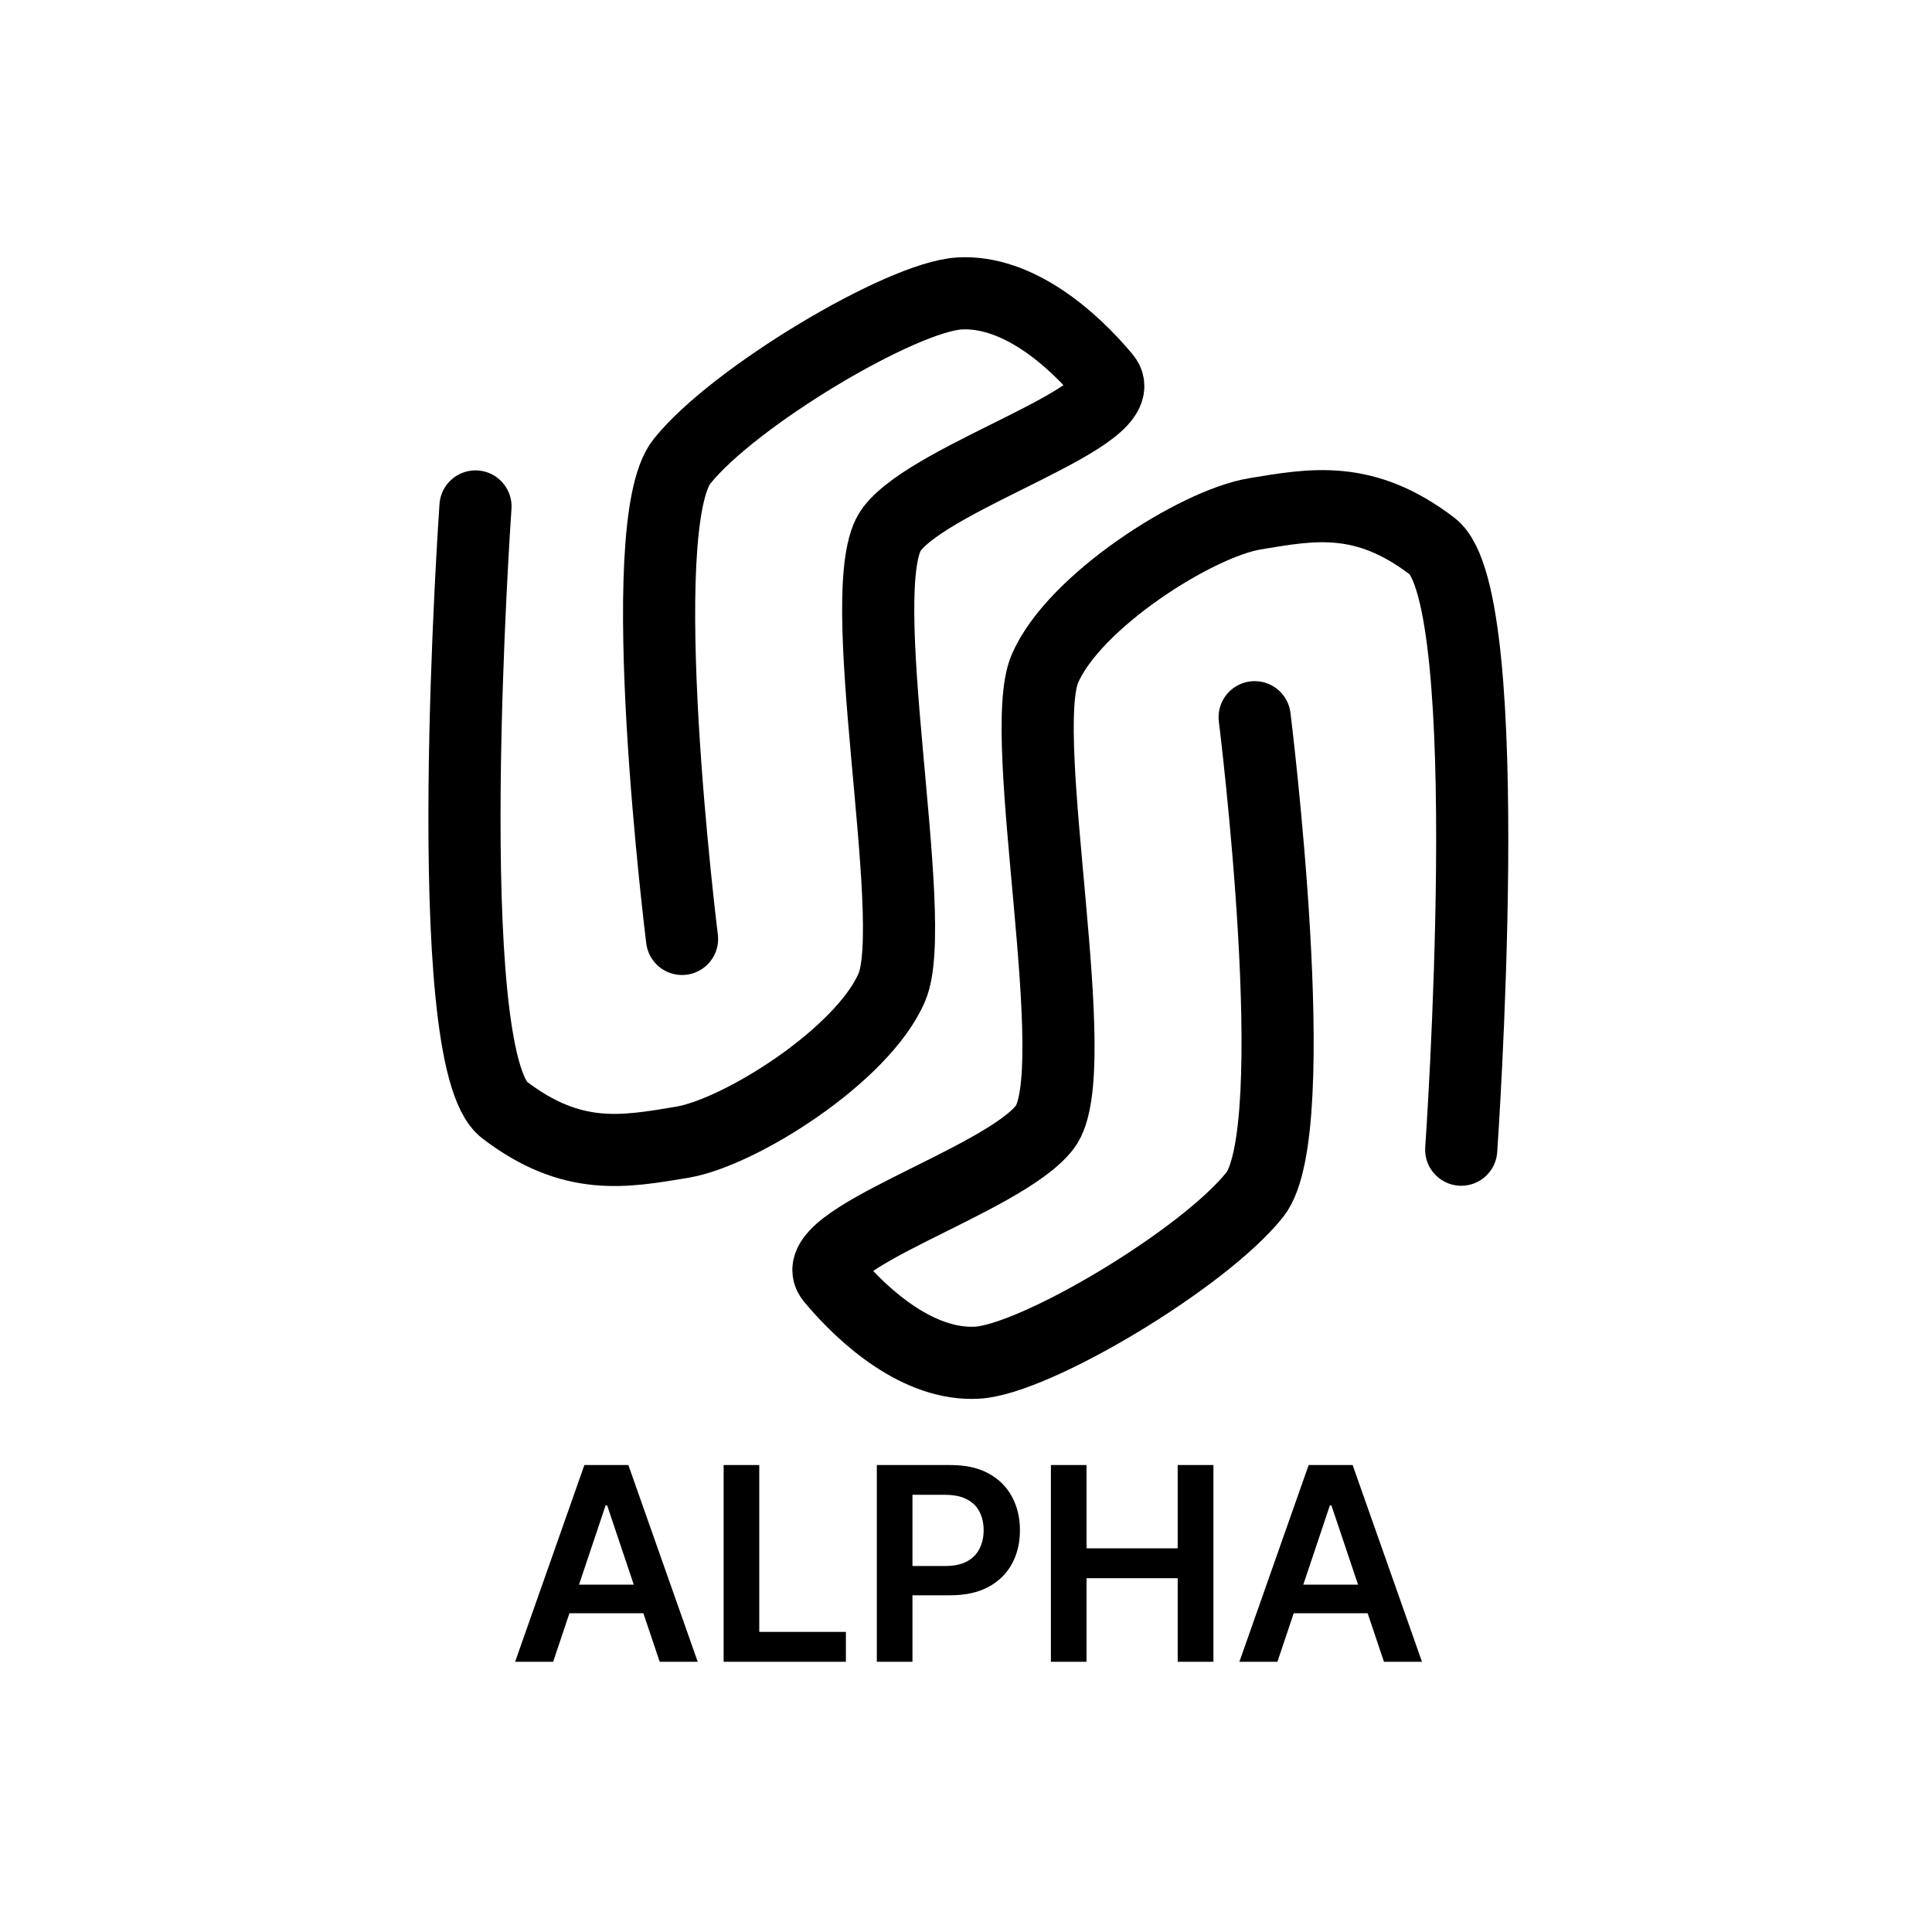
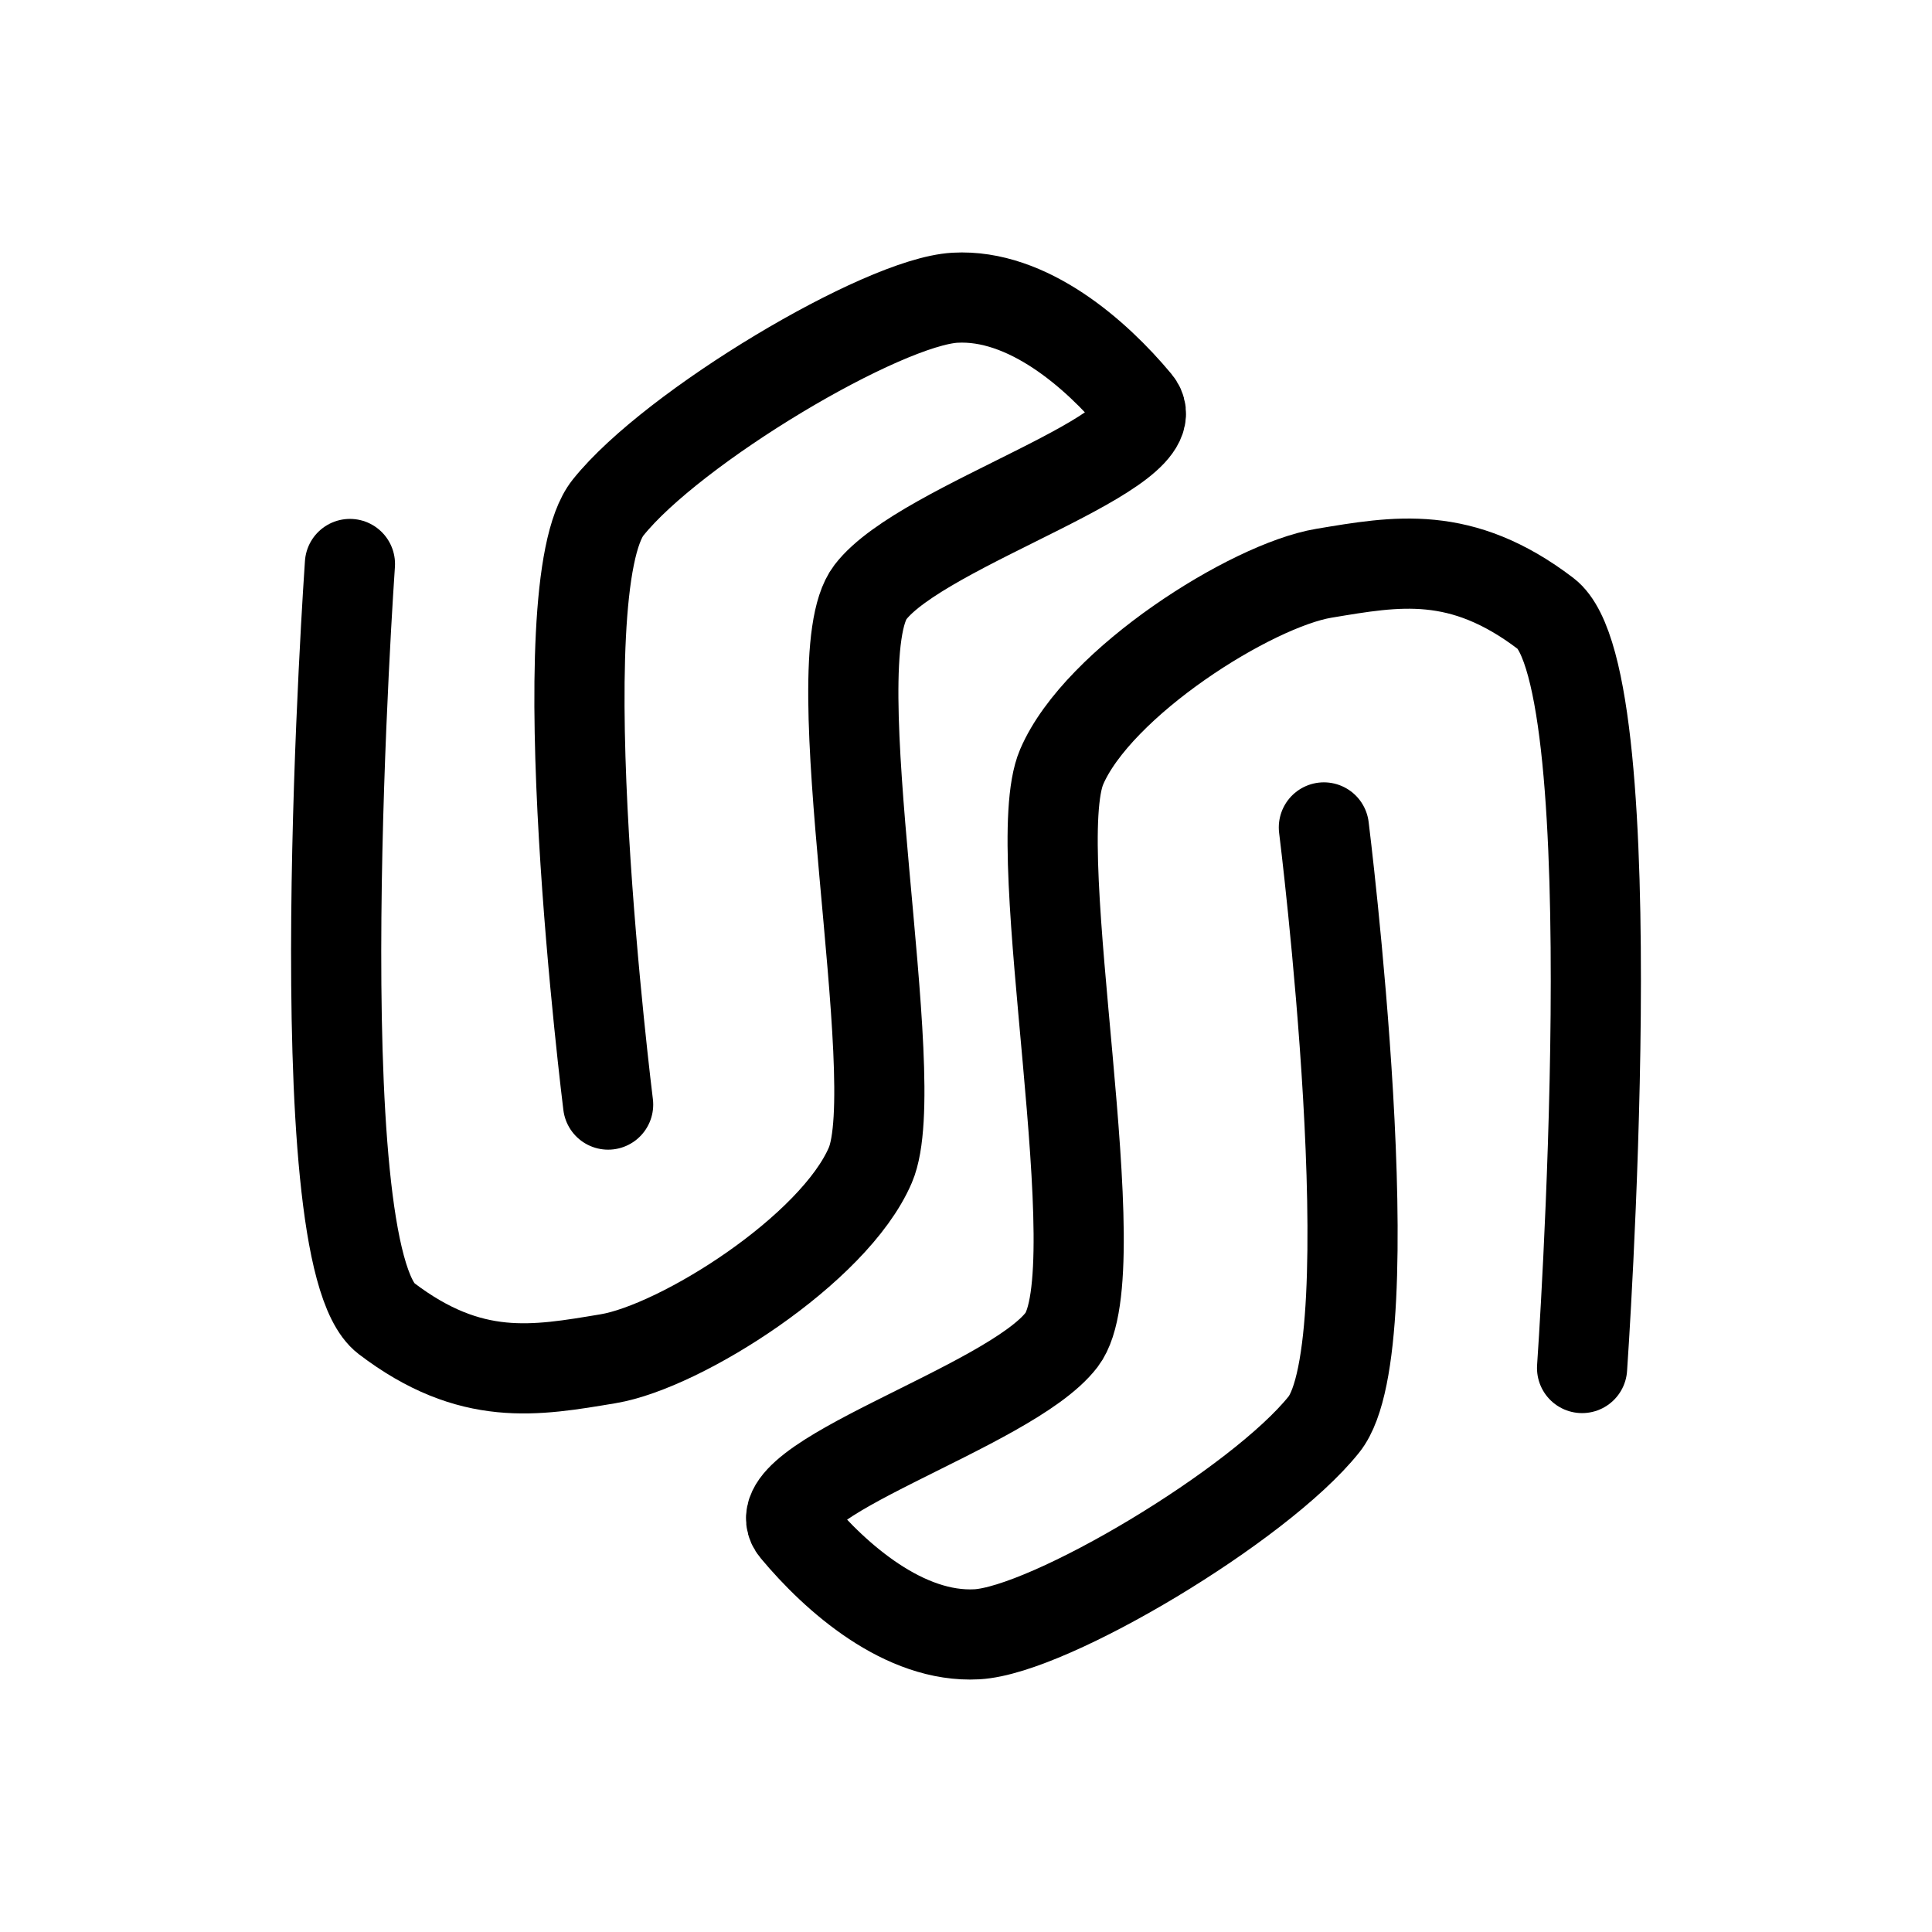
<svg xmlns="http://www.w3.org/2000/svg" width="512" height="512" viewBox="0 0 512 512" fill="none">
-   <path d="M126.01 134.216C126.01 134.216 115.747 280.473 133.708 294.158C151.669 307.843 165.354 305.277 180.75 302.711C196.145 300.145 228.647 279.618 236.345 261.656C244.042 243.695 225.226 154.743 236.345 140.203C247.464 125.663 301.348 110.267 292.795 100.004C284.242 89.74 269.702 76.911 254.306 77.766C238.911 78.621 194.435 105.136 180.75 122.242C167.065 139.348 180.75 248.827 180.75 248.827" stroke="black" stroke-width="19.117" stroke-linecap="round" />
-   <path d="M387.236 304.678C387.236 304.678 397.499 158.421 379.538 144.736C361.576 131.051 347.892 133.617 332.496 136.183C317.101 138.749 284.599 159.276 276.901 177.237C269.204 195.199 288.02 284.15 276.901 298.69C265.782 313.231 211.898 328.626 220.451 338.89C229.004 349.153 243.544 361.983 258.94 361.128C274.335 360.272 318.811 333.758 332.496 316.652C346.181 299.546 332.496 190.067 332.496 190.067" stroke="black" stroke-width="19.117" stroke-linecap="round" />
-   <path d="M146.593 440.384H136.513L154.866 388.253H166.524L184.902 440.384H174.822L160.899 398.944H160.491L146.593 440.384ZM146.924 419.944H174.415V427.529H146.924V419.944ZM191.769 440.384V388.253H201.212V432.467H224.172V440.384H191.769ZM232.369 440.384V388.253H251.918C255.922 388.253 259.282 389 261.998 390.493C264.73 391.986 266.792 394.04 268.183 396.653C269.592 399.249 270.296 402.202 270.296 405.511C270.296 408.854 269.592 411.824 268.183 414.42C266.775 417.017 264.696 419.061 261.947 420.555C259.198 422.031 255.812 422.769 251.79 422.769H238.834V415.006H250.518C252.859 415.006 254.777 414.598 256.27 413.784C257.764 412.969 258.867 411.849 259.579 410.424C260.309 408.998 260.674 407.361 260.674 405.511C260.674 403.661 260.309 402.032 259.579 400.624C258.867 399.215 257.755 398.121 256.245 397.34C254.752 396.543 252.825 396.144 250.467 396.144H241.812V440.384H232.369ZM278.499 440.384V388.253H287.942V410.322H312.099V388.253H321.568V440.384H312.099V418.238H287.942V440.384H278.499ZM338.533 440.384H328.453L346.806 388.253H358.464L376.842 440.384H366.762L352.839 398.944H352.431L338.533 440.384ZM338.864 419.944H366.355V427.529H338.864V419.944Z" fill="black" />
+   <path d="M92.735 149.462C92.735 149.462 79.906 332.283 102.357 349.389C124.809 366.495 141.915 363.288 161.16 360.081C180.404 356.873 221.031 331.214 230.653 308.762C240.275 286.311 216.755 175.121 230.653 156.946C244.552 138.771 311.907 119.526 301.216 106.697C290.525 93.867 272.349 77.83 253.105 78.9C233.86 79.969 178.266 113.112 161.16 134.494C144.054 155.877 161.16 292.726 161.16 292.726" stroke="black" stroke-width="23.896" stroke-linecap="round" />
+   <path d="M419.267 362.539C419.267 362.539 432.096 179.718 409.645 162.612C387.193 145.506 370.087 148.713 350.842 151.921C331.598 155.128 290.971 180.787 281.349 203.239C271.727 225.691 295.248 336.88 281.349 355.055C267.45 373.23 200.095 392.475 210.786 405.304C221.478 418.134 239.653 434.171 258.897 433.102C278.142 432.033 333.736 398.89 350.842 377.507C367.948 356.124 350.842 219.276 350.842 219.276" stroke="black" stroke-width="23.896" stroke-linecap="round" />
</svg>
